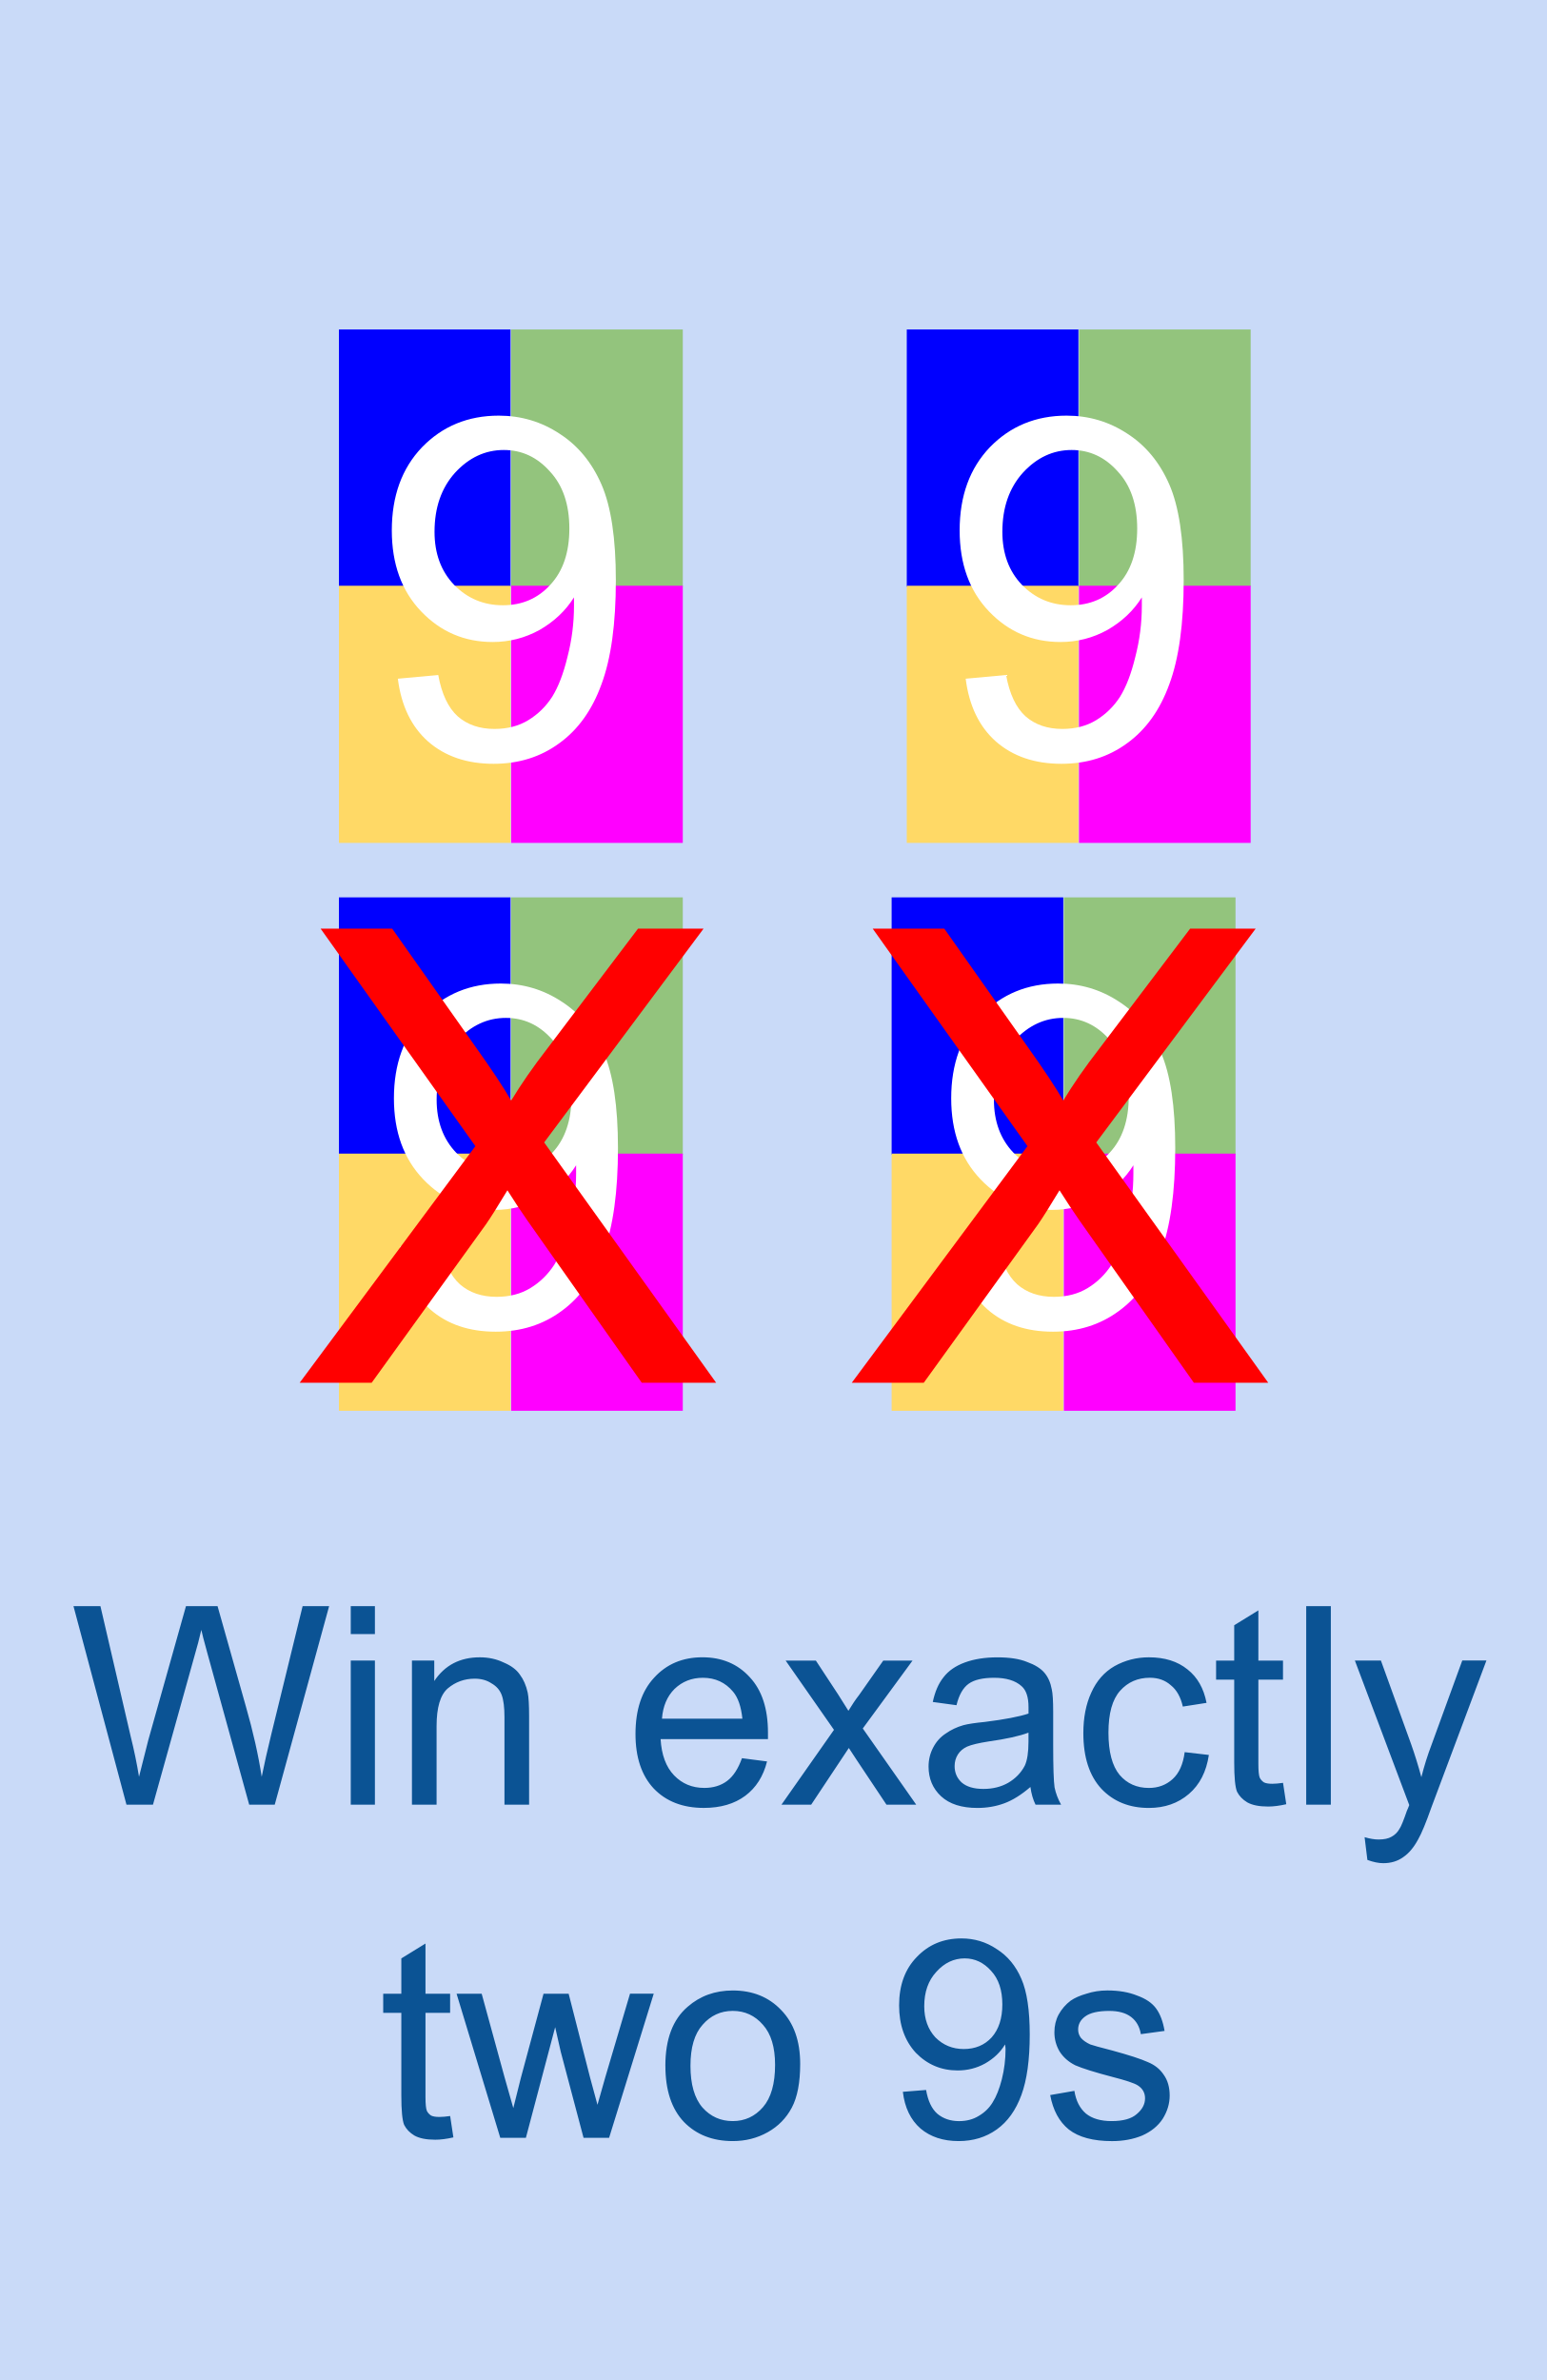
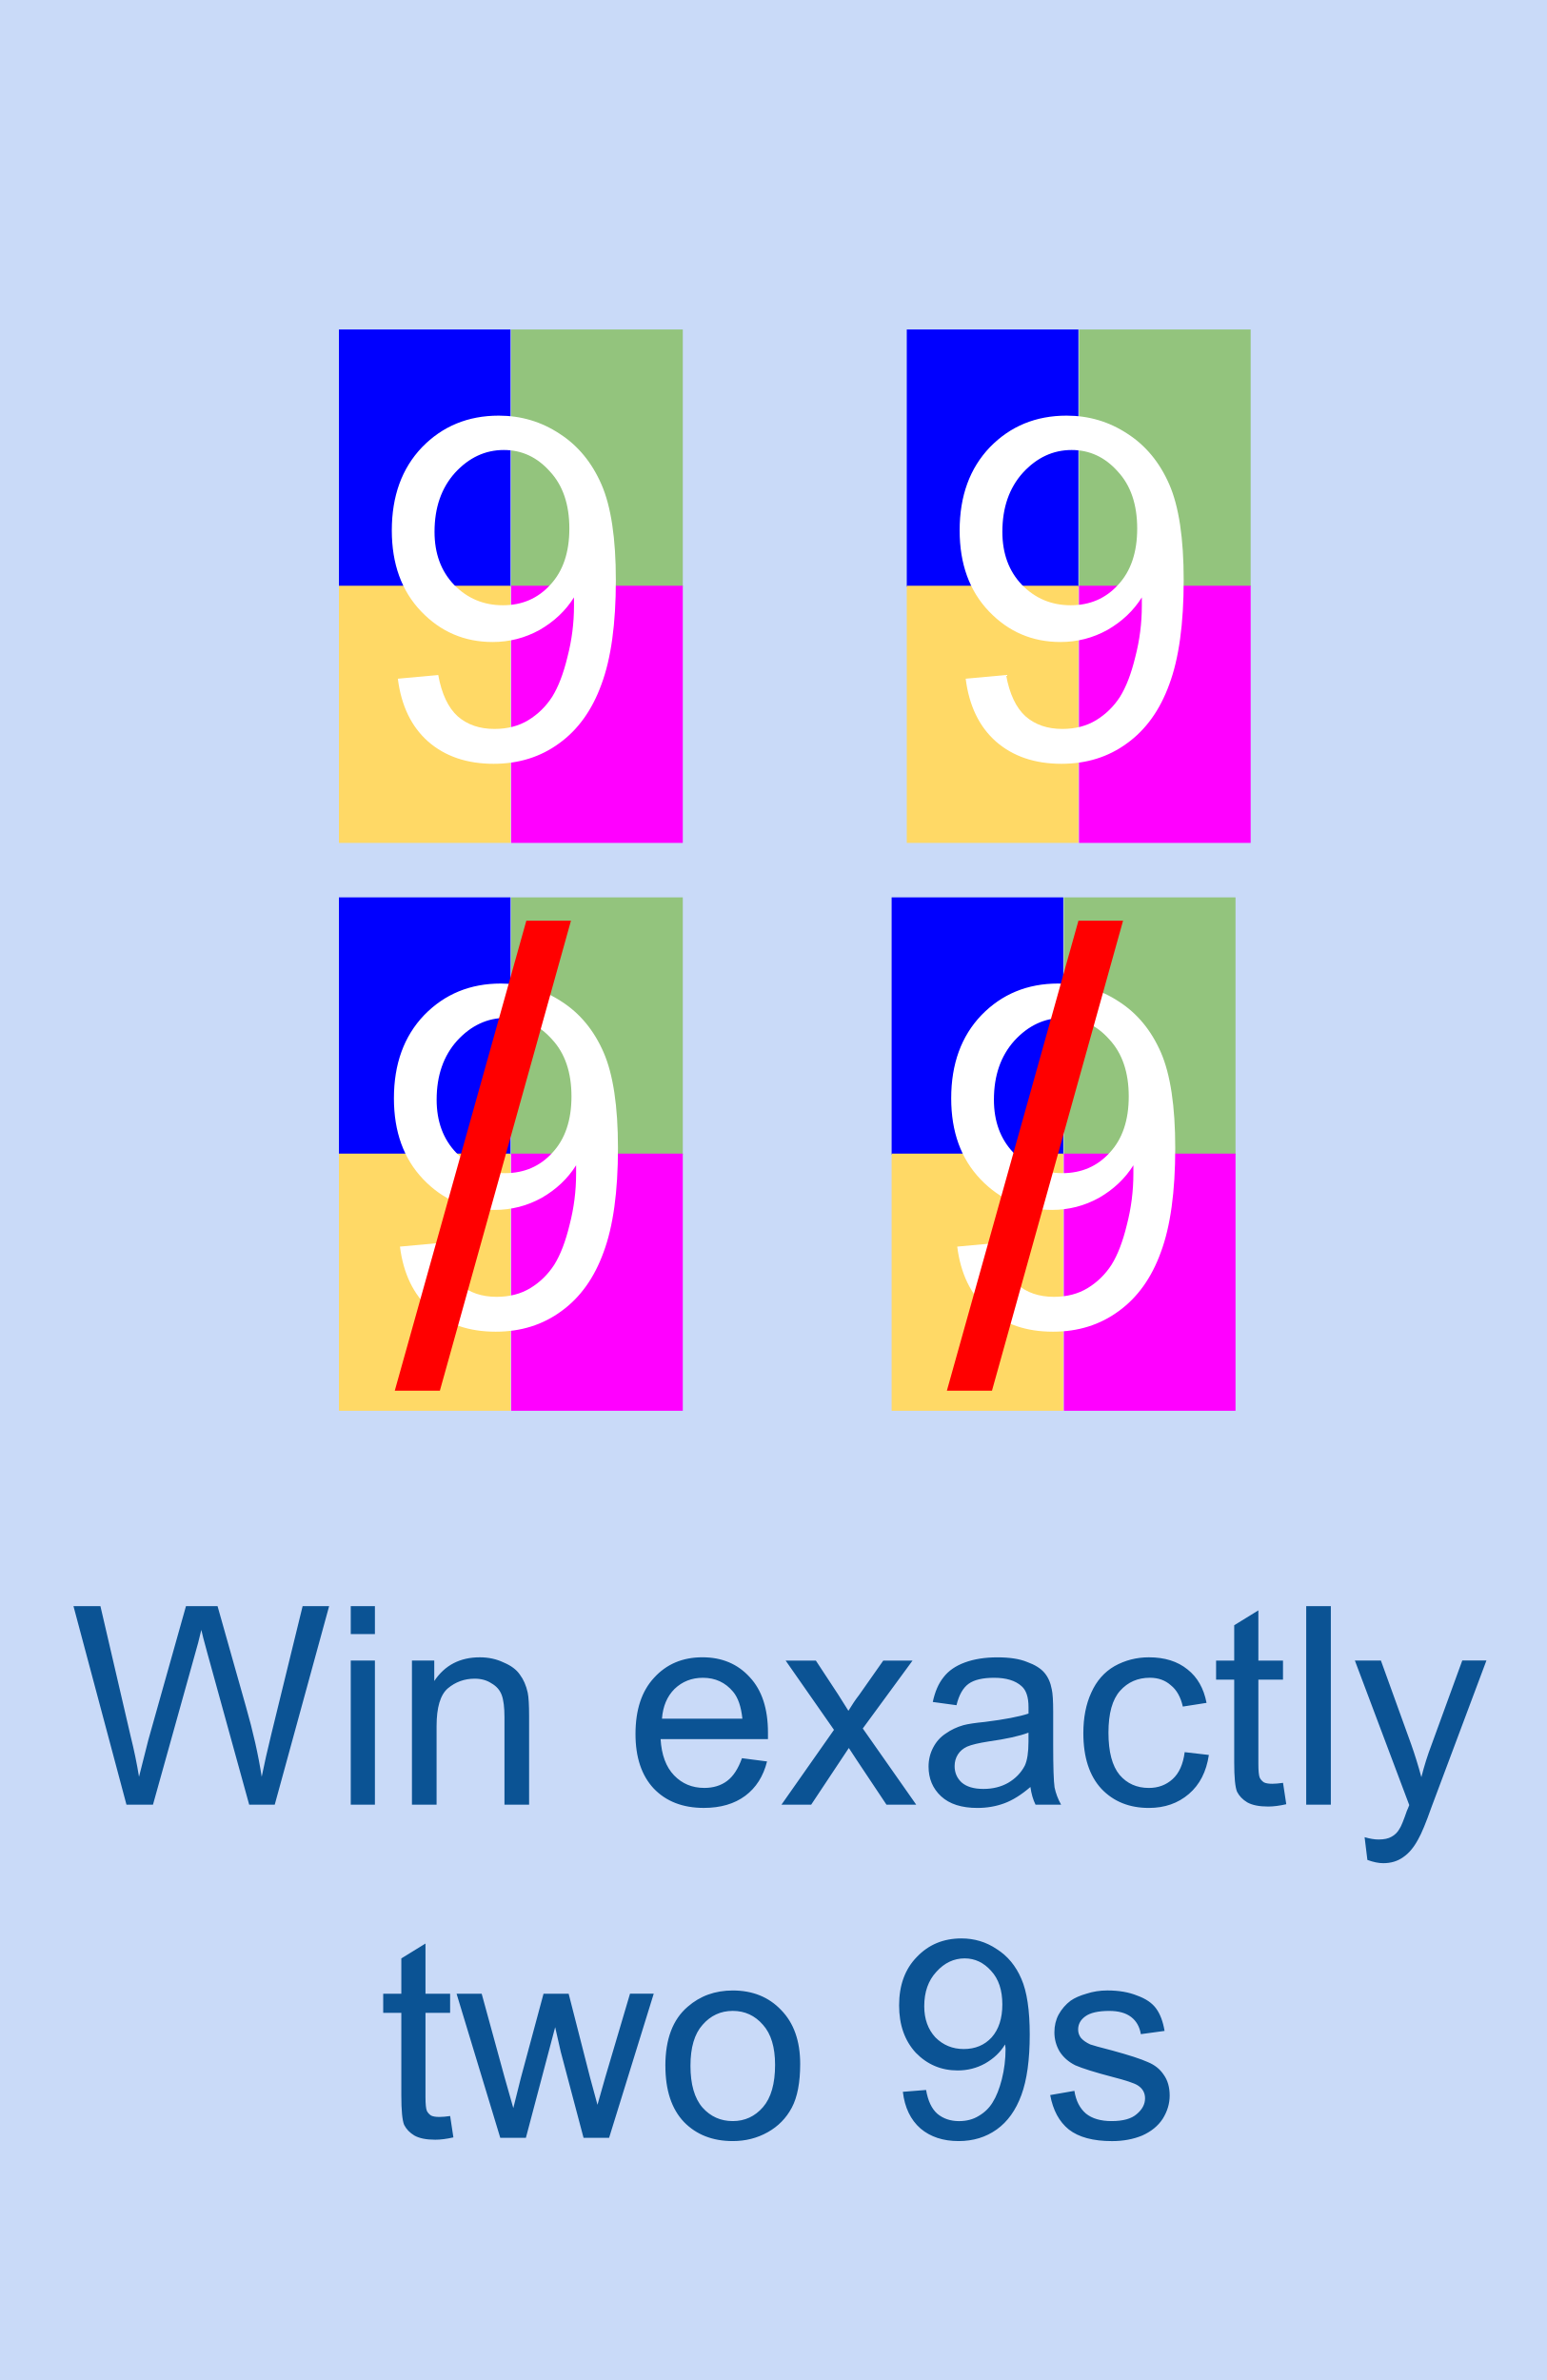
<svg xmlns="http://www.w3.org/2000/svg" version="1.1" viewBox="0.0 0.0 52.0 80.0" fill="none" stroke="none" stroke-linecap="square" stroke-miterlimit="10">
  <clipPath id="p.0">
    <path d="m0 0l52.0 0l0 80.0l-52.0 0l0 -80.0z" clip-rule="nonzero" />
  </clipPath>
  <g clip-path="url(#p.0)">
    <path fill="#c9daf8" d="m0 0l52.0 0l0 80.0l-52.0 0z" fill-rule="evenodd" />
    <path fill="#000000" fill-opacity="0.0" d="m-9.134 42.701l70.677 0l0 42.016l-70.677 0z" fill-rule="evenodd" />
    <path fill="#0b5394" d="m4.251 60.661l-1.781 -6.672l0.906 0l1.016 4.375q0.172 0.688 0.281 1.359q0.266 -1.062 0.312 -1.234l1.266 -4.5l1.062 0l0.953 3.375q0.359 1.25 0.531 2.359q0.125 -0.625 0.328 -1.453l1.047 -4.281l0.891 0l-1.828 6.672l-0.859 0l-1.406 -5.094q-0.172 -0.625 -0.203 -0.781q-0.109 0.469 -0.203 0.781l-1.422 5.094l-0.891 0zm7.539 -5.734l0 -0.938l0.812 0l0 0.938l-0.812 0zm0 5.734l0 -4.844l0.812 0l0 4.844l-0.812 0zm2.057 0l0 -4.844l0.75 0l0 0.688q0.531 -0.797 1.531 -0.797q0.438 0 0.797 0.172q0.375 0.156 0.547 0.406q0.188 0.25 0.266 0.609q0.047 0.219 0.047 0.797l0 2.969l-0.828 0l0 -2.938q0 -0.5 -0.094 -0.75q-0.094 -0.25 -0.344 -0.391q-0.234 -0.156 -0.563 -0.156q-0.516 0 -0.906 0.328q-0.375 0.328 -0.375 1.266l0 2.641l-0.828 0zm11.092 -1.562l0.844 0.109q-0.188 0.75 -0.734 1.156q-0.547 0.406 -1.391 0.406q-1.063 0 -1.688 -0.656q-0.609 -0.656 -0.609 -1.828q0 -1.219 0.625 -1.891q0.625 -0.688 1.625 -0.688q0.984 0 1.594 0.672q0.609 0.656 0.609 1.859q0 0.062 0 0.219l-3.609 0q0.047 0.797 0.453 1.219q0.406 0.422 1.016 0.422q0.453 0 0.766 -0.234q0.312 -0.234 0.5 -0.766zm-2.688 -1.328l2.703 0q-0.062 -0.609 -0.312 -0.906q-0.391 -0.469 -1.016 -0.469q-0.562 0 -0.953 0.375q-0.375 0.375 -0.422 1.0zm4.016 2.891l1.766 -2.516l-1.625 -2.328l1.016 0l0.75 1.141q0.203 0.328 0.344 0.547q0.188 -0.312 0.359 -0.531l0.812 -1.156l0.984 0l-1.672 2.281l1.797 2.562l-1.0 0l-1.0 -1.5l-0.266 -0.406l-1.266 1.906l-1.0 0zm8.367 -0.594q-0.453 0.391 -0.875 0.547q-0.422 0.156 -0.906 0.156q-0.797 0 -1.219 -0.391q-0.422 -0.391 -0.422 -1.0q0 -0.344 0.156 -0.641q0.156 -0.297 0.422 -0.469q0.266 -0.188 0.594 -0.281q0.234 -0.062 0.719 -0.109q1.0 -0.125 1.469 -0.281q0 -0.172 0 -0.219q0 -0.5 -0.234 -0.703q-0.312 -0.281 -0.922 -0.281q-0.578 0 -0.859 0.203q-0.281 0.203 -0.406 0.719l-0.797 -0.109q0.109 -0.516 0.359 -0.828q0.25 -0.328 0.719 -0.5q0.469 -0.172 1.094 -0.172q0.625 0 1.0 0.156q0.391 0.141 0.578 0.359q0.188 0.219 0.25 0.562q0.047 0.203 0.047 0.75l0 1.094q0 1.141 0.047 1.453q0.062 0.297 0.219 0.578l-0.859 0q-0.125 -0.25 -0.172 -0.594zm-0.062 -1.828q-0.453 0.172 -1.344 0.297q-0.5 0.078 -0.719 0.172q-0.203 0.094 -0.312 0.266q-0.109 0.172 -0.109 0.391q0 0.328 0.234 0.547q0.25 0.219 0.734 0.219q0.469 0 0.828 -0.203q0.375 -0.219 0.562 -0.578q0.125 -0.266 0.125 -0.812l0 -0.297zm5.25 0.656l0.812 0.094q-0.125 0.844 -0.672 1.312q-0.547 0.469 -1.344 0.469q-0.984 0 -1.594 -0.641q-0.609 -0.656 -0.609 -1.875q0 -0.781 0.266 -1.359q0.266 -0.594 0.781 -0.891q0.531 -0.297 1.156 -0.297q0.797 0 1.297 0.406q0.5 0.391 0.641 1.125l-0.797 0.125q-0.109 -0.484 -0.406 -0.719q-0.281 -0.25 -0.703 -0.25q-0.609 0 -1.0 0.438q-0.391 0.438 -0.391 1.406q0 0.969 0.375 1.422q0.375 0.438 0.984 0.438q0.469 0 0.797 -0.297q0.328 -0.297 0.406 -0.906zm3.305 1.031l0.109 0.719q-0.344 0.078 -0.609 0.078q-0.453 0 -0.703 -0.141q-0.234 -0.141 -0.344 -0.359q-0.094 -0.234 -0.094 -0.984l0 -2.781l-0.609 0l0 -0.641l0.609 0l0 -1.188l0.812 -0.5l0 1.688l0.828 0l0 0.641l-0.828 0l0 2.828q0 0.359 0.047 0.469q0.047 0.094 0.141 0.156q0.094 0.047 0.281 0.047q0.141 0 0.359 -0.031zm0.779 0.734l0 -6.672l0.828 0l0 6.672l-0.828 0zm2.057 1.859l-0.094 -0.766q0.266 0.078 0.469 0.078q0.281 0 0.438 -0.094q0.172 -0.094 0.266 -0.266q0.078 -0.109 0.25 -0.609q0.031 -0.062 0.078 -0.188l-1.828 -4.859l0.875 0l1.016 2.812q0.188 0.531 0.344 1.109q0.141 -0.562 0.344 -1.094l1.031 -2.828l0.812 0l-1.844 4.922q-0.281 0.797 -0.453 1.094q-0.219 0.406 -0.5 0.594q-0.281 0.203 -0.672 0.203q-0.234 0 -0.531 -0.109z" fill-rule="nonzero" />
    <path fill="#0b5394" d="m15.131 71.126l0.109 0.719q-0.344 0.078 -0.609 0.078q-0.453 0 -0.703 -0.141q-0.234 -0.141 -0.344 -0.359q-0.094 -0.234 -0.094 -0.984l0 -2.781l-0.609 0l0 -0.641l0.609 0l0 -1.188l0.812 -0.5l0 1.688l0.828 0l0 0.641l-0.828 0l0 2.828q0 0.359 0.047 0.469q0.047 0.094 0.141 0.156q0.094 0.047 0.281 0.047q0.141 0 0.359 -0.031zm1.685 0.734l-1.469 -4.844l0.844 0l0.766 2.797l0.297 1.047q0.016 -0.078 0.25 -1.0l0.766 -2.844l0.844 0l0.719 2.812l0.25 0.922l0.266 -0.938l0.828 -2.797l0.797 0l-1.5 4.844l-0.859 0l-0.766 -2.891l-0.188 -0.828l-0.984 3.719l-0.859 0zm5.549 -2.422q0 -1.344 0.75 -1.984q0.625 -0.547 1.516 -0.547q1.0 0 1.625 0.656q0.641 0.656 0.641 1.812q0 0.938 -0.281 1.469q-0.281 0.531 -0.812 0.828q-0.531 0.297 -1.172 0.297q-1.016 0 -1.641 -0.641q-0.625 -0.656 -0.625 -1.891zm0.844 0q0 0.938 0.406 1.406q0.406 0.453 1.016 0.453q0.609 0 1.016 -0.469q0.406 -0.469 0.406 -1.422q0 -0.891 -0.406 -1.344q-0.406 -0.469 -1.016 -0.469q-0.609 0 -1.016 0.469q-0.406 0.453 -0.406 1.375zm7.139 0.875l0.781 -0.062q0.094 0.547 0.375 0.797q0.297 0.25 0.734 0.25q0.375 0 0.656 -0.172q0.297 -0.172 0.469 -0.453q0.188 -0.297 0.312 -0.781q0.125 -0.5 0.125 -1.016q0 -0.047 -0.016 -0.156q-0.234 0.391 -0.672 0.641q-0.422 0.234 -0.922 0.234q-0.828 0 -1.406 -0.594q-0.562 -0.609 -0.562 -1.594q0 -1.016 0.594 -1.625q0.594 -0.625 1.5 -0.625q0.656 0 1.188 0.359q0.547 0.344 0.828 1.0q0.281 0.641 0.281 1.875q0 1.266 -0.281 2.031q-0.281 0.766 -0.828 1.156q-0.547 0.391 -1.281 0.391q-0.781 0 -1.281 -0.422q-0.5 -0.438 -0.594 -1.234zm3.344 -2.938q0 -0.719 -0.375 -1.125q-0.375 -0.422 -0.891 -0.422q-0.547 0 -0.953 0.453q-0.406 0.438 -0.406 1.156q0 0.641 0.375 1.047q0.391 0.391 0.953 0.391q0.578 0 0.938 -0.391q0.359 -0.406 0.359 -1.109zm1.61 3.047l0.812 -0.141q0.078 0.5 0.391 0.766q0.312 0.25 0.859 0.25q0.578 0 0.844 -0.234q0.281 -0.234 0.281 -0.531q0 -0.281 -0.25 -0.438q-0.172 -0.109 -0.844 -0.281q-0.891 -0.234 -1.25 -0.391q-0.344 -0.172 -0.531 -0.469q-0.172 -0.297 -0.172 -0.641q0 -0.328 0.141 -0.594q0.156 -0.281 0.406 -0.469q0.203 -0.141 0.531 -0.234q0.328 -0.109 0.703 -0.109q0.578 0 1.0 0.172q0.438 0.156 0.641 0.438q0.203 0.281 0.281 0.75l-0.797 0.109q-0.062 -0.375 -0.328 -0.578q-0.266 -0.203 -0.734 -0.203q-0.562 0 -0.812 0.188q-0.234 0.172 -0.234 0.438q0 0.156 0.094 0.281q0.109 0.125 0.312 0.219q0.125 0.047 0.734 0.203q0.859 0.234 1.203 0.391q0.344 0.141 0.531 0.422q0.203 0.281 0.203 0.703q0 0.406 -0.234 0.781q-0.234 0.359 -0.688 0.562q-0.453 0.188 -1.016 0.188q-0.953 0 -1.453 -0.391q-0.484 -0.391 -0.625 -1.156z" fill-rule="nonzero" />
    <path fill="#0000ff" d="m11.392 11.075l5.769 0l0 8.644l-5.769 0z" fill-rule="evenodd" />
    <path fill="#93c47d" d="m17.182 11.075l5.769 0l0 8.644l-5.769 0z" fill-rule="evenodd" />
    <path fill="#ffd966" d="m11.392 19.689l5.769 0l0 8.644l-5.769 0z" fill-rule="evenodd" />
    <path fill="#ff00ff" d="m17.182 19.689l5.769 0l0 8.644l-5.769 0z" fill-rule="evenodd" />
    <path fill="#000000" fill-opacity="0.0" d="m2.332 11.08l29.228 0l0 17.26l-29.228 0z" fill-rule="evenodd" />
    <path fill="#ffffff" d="m13.372 22.814l1.359 -0.125q0.172 0.953 0.656 1.391q0.484 0.422 1.234 0.422q0.656 0 1.141 -0.297q0.484 -0.297 0.797 -0.781q0.312 -0.5 0.516 -1.344q0.219 -0.844 0.219 -1.719q0 -0.094 0 -0.281q-0.422 0.672 -1.156 1.094q-0.734 0.406 -1.578 0.406q-1.422 0 -2.406 -1.031q-0.984 -1.031 -0.984 -2.719q0 -1.734 1.016 -2.797q1.031 -1.062 2.578 -1.062q1.125 0 2.047 0.609q0.922 0.594 1.406 1.703q0.484 1.109 0.484 3.219q0 2.203 -0.484 3.5q-0.469 1.297 -1.422 1.984q-0.938 0.688 -2.203 0.688q-1.344 0 -2.203 -0.75q-0.844 -0.75 -1.016 -2.109zm5.766 -5.047q0 -1.219 -0.656 -1.922q-0.641 -0.719 -1.547 -0.719q-0.938 0 -1.641 0.766q-0.688 0.766 -0.688 1.984q0 1.094 0.656 1.781q0.672 0.688 1.641 0.688q0.969 0 1.594 -0.688q0.641 -0.688 0.641 -1.891z" fill-rule="nonzero" />
    <path fill="#0000ff" d="m30.48 11.075l5.769 0l0 8.644l-5.769 0z" fill-rule="evenodd" />
    <path fill="#93c47d" d="m36.27 11.075l5.769 0l0 8.644l-5.769 0z" fill-rule="evenodd" />
    <path fill="#ffd966" d="m30.48 19.689l5.769 0l0 8.644l-5.769 0z" fill-rule="evenodd" />
    <path fill="#ff00ff" d="m36.27 19.689l5.769 0l0 8.644l-5.769 0z" fill-rule="evenodd" />
    <path fill="#000000" fill-opacity="0.0" d="m21.419 11.08l29.228 0l0 17.26l-29.228 0z" fill-rule="evenodd" />
    <path fill="#ffffff" d="m32.459 22.814l1.359 -0.125q0.172 0.953 0.656 1.391q0.484 0.422 1.234 0.422q0.656 0 1.141 -0.297q0.484 -0.297 0.797 -0.781q0.312 -0.5 0.516 -1.344q0.219 -0.844 0.219 -1.719q0 -0.094 0 -0.281q-0.422 0.672 -1.156 1.094q-0.734 0.406 -1.578 0.406q-1.422 0 -2.406 -1.031q-0.984 -1.031 -0.984 -2.719q0 -1.734 1.016 -2.797q1.031 -1.062 2.578 -1.062q1.125 0 2.047 0.609q0.922 0.594 1.406 1.703q0.484 1.109 0.484 3.219q0 2.203 -0.484 3.5q-0.469 1.297 -1.422 1.984q-0.938 0.688 -2.203 0.688q-1.344 0 -2.203 -0.75q-0.844 -0.75 -1.016 -2.109zm5.766 -5.047q0 -1.219 -0.656 -1.922q-0.641 -0.719 -1.547 -0.719q-0.938 0 -1.641 0.766q-0.688 0.766 -0.688 1.984q0 1.094 0.656 1.781q0.672 0.688 1.641 0.688q0.969 0 1.594 -0.688q0.641 -0.688 0.641 -1.891z" fill-rule="nonzero" />
    <path fill="#0000ff" d="m11.392 30.164l5.769 0l0 8.644l-5.769 0z" fill-rule="evenodd" />
    <path fill="#93c47d" d="m17.182 30.164l5.769 0l0 8.644l-5.769 0z" fill-rule="evenodd" />
    <path fill="#ffd966" d="m11.392 38.777l5.769 0l0 8.644l-5.769 0z" fill-rule="evenodd" />
    <path fill="#ff00ff" d="m17.182 38.777l5.769 0l0 8.644l-5.769 0z" fill-rule="evenodd" />
    <path fill="#000000" fill-opacity="0.0" d="m2.403 30.169l29.228 0l0 17.26l-29.228 0z" fill-rule="evenodd" />
    <path fill="#ffffff" d="m13.443 41.903l1.359 -0.125q0.172 0.953 0.656 1.391q0.484 0.422 1.234 0.422q0.656 0 1.141 -0.297q0.484 -0.297 0.797 -0.781q0.312 -0.5 0.516 -1.344q0.219 -0.844 0.219 -1.719q0 -0.094 0 -0.281q-0.422 0.672 -1.156 1.094q-0.734 0.406 -1.578 0.406q-1.422 0 -2.406 -1.031q-0.984 -1.031 -0.984 -2.719q0 -1.734 1.016 -2.797q1.031 -1.062 2.578 -1.062q1.125 0 2.047 0.609q0.922 0.594 1.406 1.703q0.484 1.109 0.484 3.219q0 2.203 -0.484 3.5q-0.469 1.297 -1.422 1.984q-0.938 0.688 -2.203 0.688q-1.344 0 -2.203 -0.75q-0.844 -0.75 -1.016 -2.109zm5.766 -5.047q0 -1.219 -0.656 -1.922q-0.641 -0.719 -1.547 -0.719q-0.938 0 -1.641 0.766q-0.688 0.766 -0.688 1.984q0 1.094 0.656 1.781q0.672 0.688 1.641 0.688q0.969 0 1.594 -0.688q0.641 -0.688 0.641 -1.891z" fill-rule="nonzero" />
    <path fill="#0000ff" d="m29.971 30.164l5.769 0l0 8.644l-5.769 0z" fill-rule="evenodd" />
    <path fill="#93c47d" d="m35.761 30.164l5.769 0l0 8.644l-5.769 0z" fill-rule="evenodd" />
    <path fill="#ffd966" d="m29.971 38.777l5.769 0l0 8.644l-5.769 0z" fill-rule="evenodd" />
    <path fill="#ff00ff" d="m35.761 38.777l5.769 0l0 8.644l-5.769 0z" fill-rule="evenodd" />
    <path fill="#000000" fill-opacity="0.0" d="m21.135 30.169l29.228 0l0 17.26l-29.228 0z" fill-rule="evenodd" />
    <path fill="#ffffff" d="m32.175 41.903l1.359 -0.125q0.172 0.953 0.656 1.391q0.484 0.422 1.234 0.422q0.656 0 1.141 -0.297q0.484 -0.297 0.797 -0.781q0.312 -0.5 0.516 -1.344q0.219 -0.844 0.219 -1.719q0 -0.094 0 -0.281q-0.422 0.672 -1.156 1.094q-0.734 0.406 -1.578 0.406q-1.422 0 -2.406 -1.031q-0.984 -1.031 -0.984 -2.719q0 -1.734 1.016 -2.797q1.031 -1.062 2.578 -1.062q1.125 0 2.047 0.609q0.922 0.594 1.406 1.703q0.484 1.109 0.484 3.219q0 2.203 -0.484 3.5q-0.469 1.297 -1.422 1.984q-0.938 0.688 -2.203 0.688q-1.344 0 -2.203 -0.75q-0.844 -0.75 -1.016 -2.109zm5.766 -5.047q0 -1.219 -0.656 -1.922q-0.641 -0.719 -1.547 -0.719q-0.938 0 -1.641 0.766q-0.688 0.766 -0.688 1.984q0 1.094 0.656 1.781q0.672 0.688 1.641 0.688q0.969 0 1.594 -0.688q0.641 -0.688 0.641 -1.891z" fill-rule="nonzero" />
-     <path fill="#000000" fill-opacity="0.0" d="m19.537 30.169l29.228 0l0 17.26l-29.228 0z" fill-rule="evenodd" />
-     <path fill="#ff0000" d="m28.631 46.479l5.906 -7.953l-5.203 -7.312l2.406 0l2.766 3.922q0.859 1.203 1.234 1.859q0.5 -0.828 1.203 -1.734l3.062 -4.047l2.203 0l-5.359 7.187l5.781 8.078l-2.5 0l-3.844 -5.453q-0.328 -0.469 -0.672 -1.016q-0.5 0.828 -0.719 1.141l-3.844 5.328l-2.422 0z" fill-rule="nonzero" />
-     <path fill="#000000" fill-opacity="0.0" d="m0.979 30.169l29.228 0l0 17.26l-29.228 0z" fill-rule="evenodd" />
-     <path fill="#ff0000" d="m10.073 46.479l5.906 -7.953l-5.203 -7.312l2.406 0l2.766 3.922q0.859 1.203 1.234 1.859q0.5 -0.828 1.203 -1.734l3.062 -4.047l2.203 0l-5.359 7.187l5.781 8.078l-2.5 0l-3.844 -5.453q-0.328 -0.469 -0.672 -1.016q-0.5 0.828 -0.719 1.141l-3.844 5.328l-2.422 0z" fill-rule="nonzero" />
+     <path fill="#000000" fill-opacity="0.0" d="m20.177 30.169l29.228 0l0 17.26l-29.228 0z" fill-rule="evenodd" />
+     <path fill="#ff0000" d="m31.828 46.745l4.422 -15.797l1.5 0l-4.406 15.797l-1.516 0z" fill-rule="nonzero" />
+     <path fill="#000000" fill-opacity="0.0" d="m1.619 30.169l29.228 0l0 17.26l-29.228 0z" fill-rule="evenodd" />
+     <path fill="#ff0000" d="m13.27 46.745l4.422 -15.797l1.5 0l-4.406 15.797l-1.516 0z" fill-rule="nonzero" />
  </g>
</svg>
